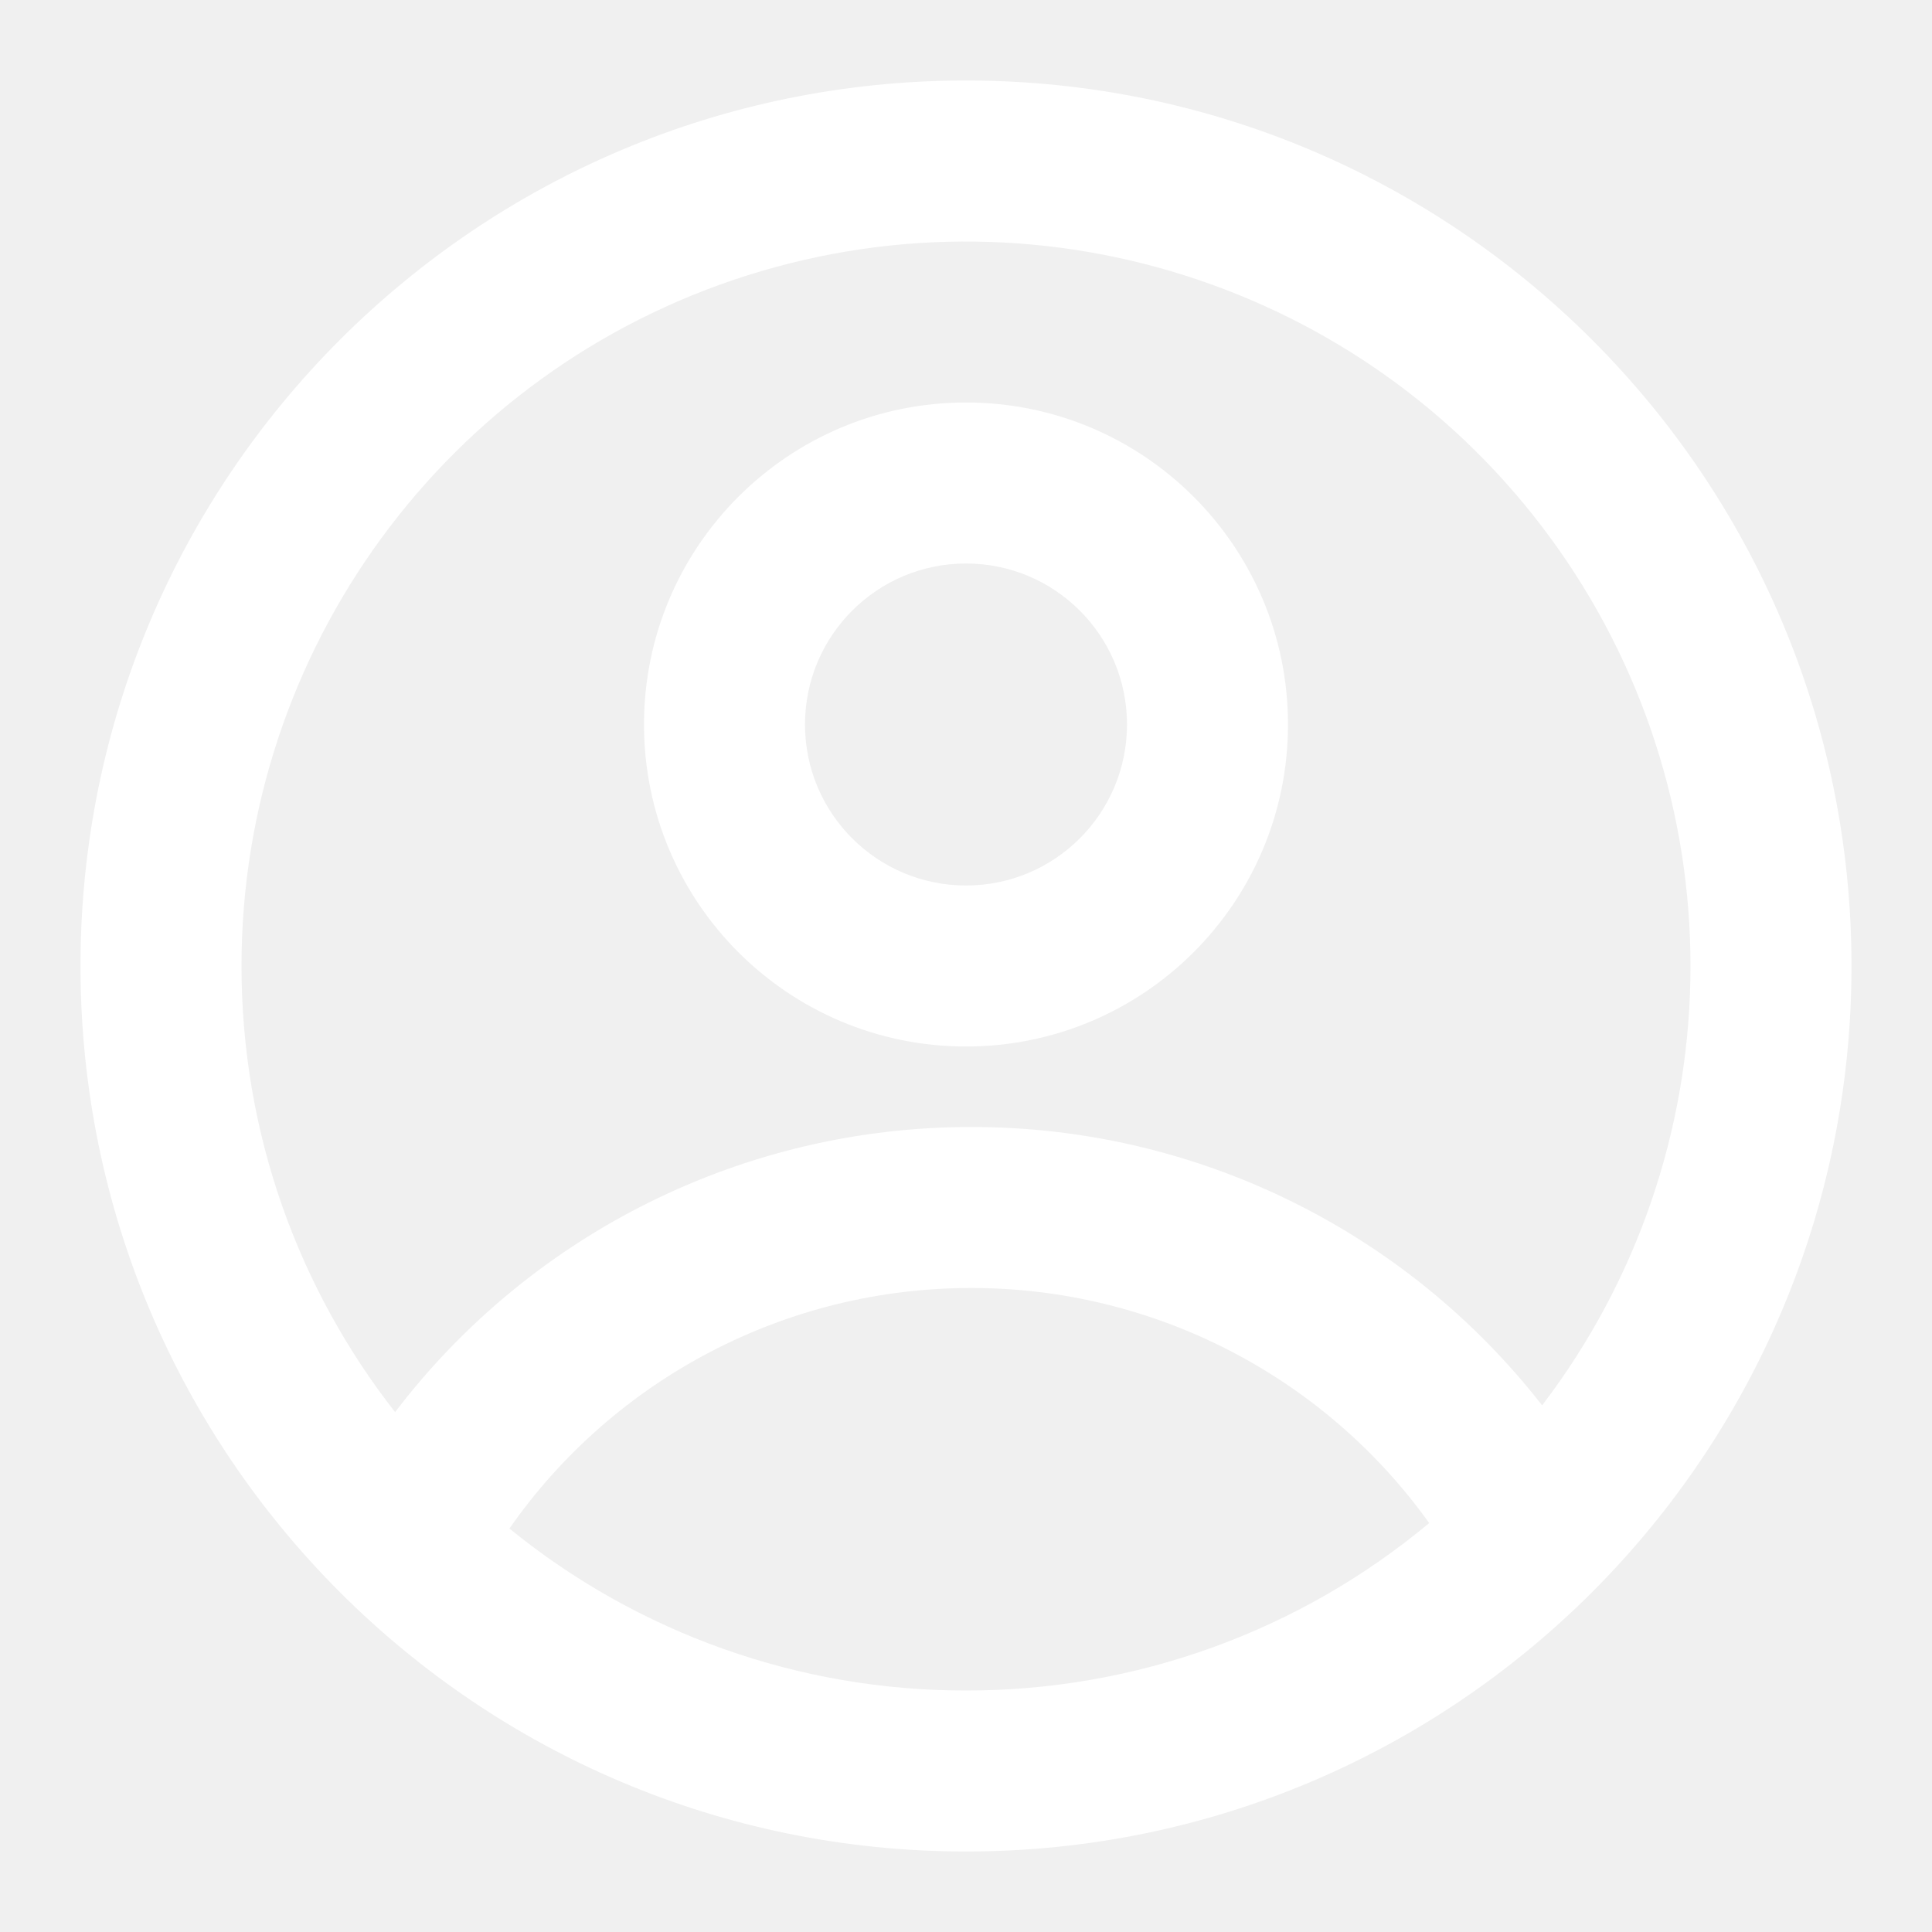
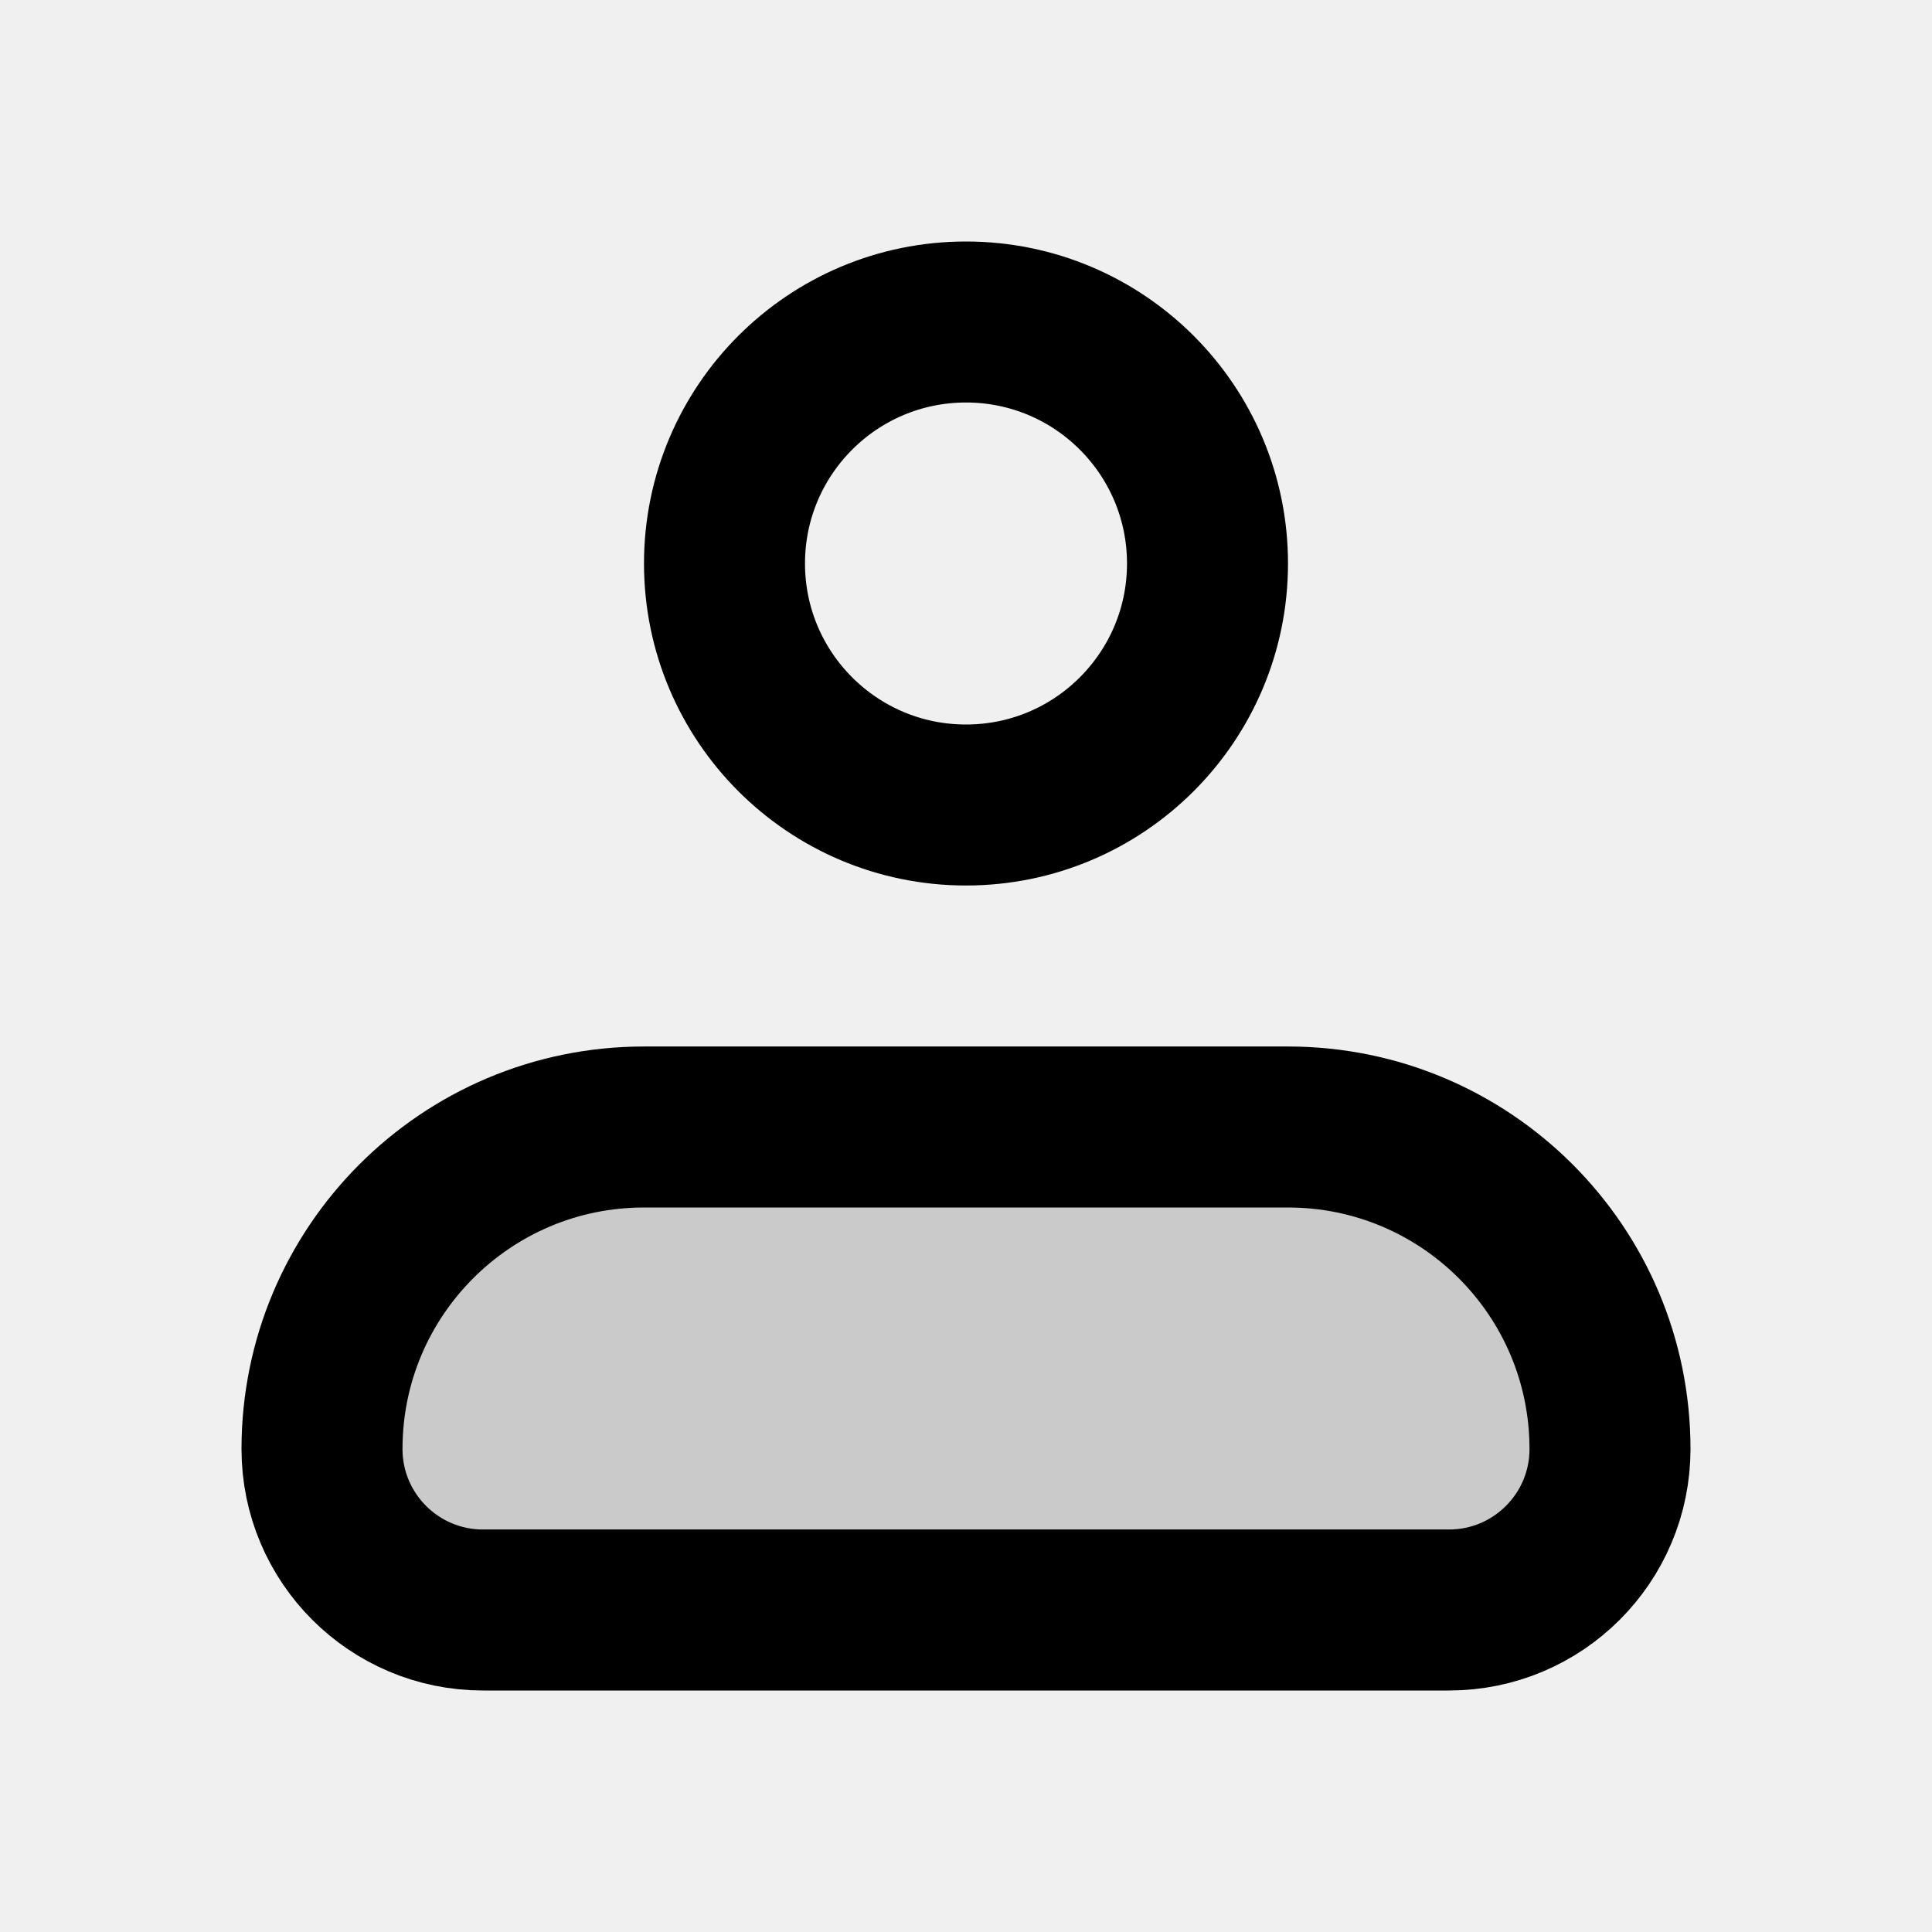
<svg xmlns="http://www.w3.org/2000/svg" width="24" height="24" viewBox="0 0 24 24">
-   <g fill="#fff" fill-rule="evenodd" clip-rule="evenodd">
-     <path d="M16 9a4 4 0 1 1-8 0a4 4 0 0 1 8 0m-2 0a2 2 0 1 1-4 0a2 2 0 0 1 4 0" />
-     <path d="M12 1C5.925 1 1 5.925 1 12s4.925 11 11 11s11-4.925 11-11S18.075 1 12 1M3 12c0 2.09.713 4.014 1.908 5.542A8.99 8.99 0 0 1 12.065 14a8.98 8.98 0 0 1 7.092 3.458A9 9 0 1 0 3 12m9 9a8.96 8.96 0 0 1-5.672-2.012A6.99 6.99 0 0 1 12.065 16a6.99 6.99 0 0 1 5.689 2.92A8.96 8.96 0 0 1 12 21" />
+   <g fill="none">
+     <path fill="#000" d="M4 18a4 4 0 0 1 4-4h8a4 4 0 0 1 4 4a2 2 0 0 1-2 2H6a2 2 0 0 1-2-2" opacity="0.16" />
+     <path stroke="#000" stroke-linejoin="round" stroke-width="2" d="M4 18a4 4 0 0 1 4-4h8a4 4 0 0 1 4 4a2 2 0 0 1-2 2H6a2 2 0 0 1-2-2Z" />
+     <circle cx="12" cy="7" r="3" stroke="#000" stroke-width="2" />
  </g>
</svg>
